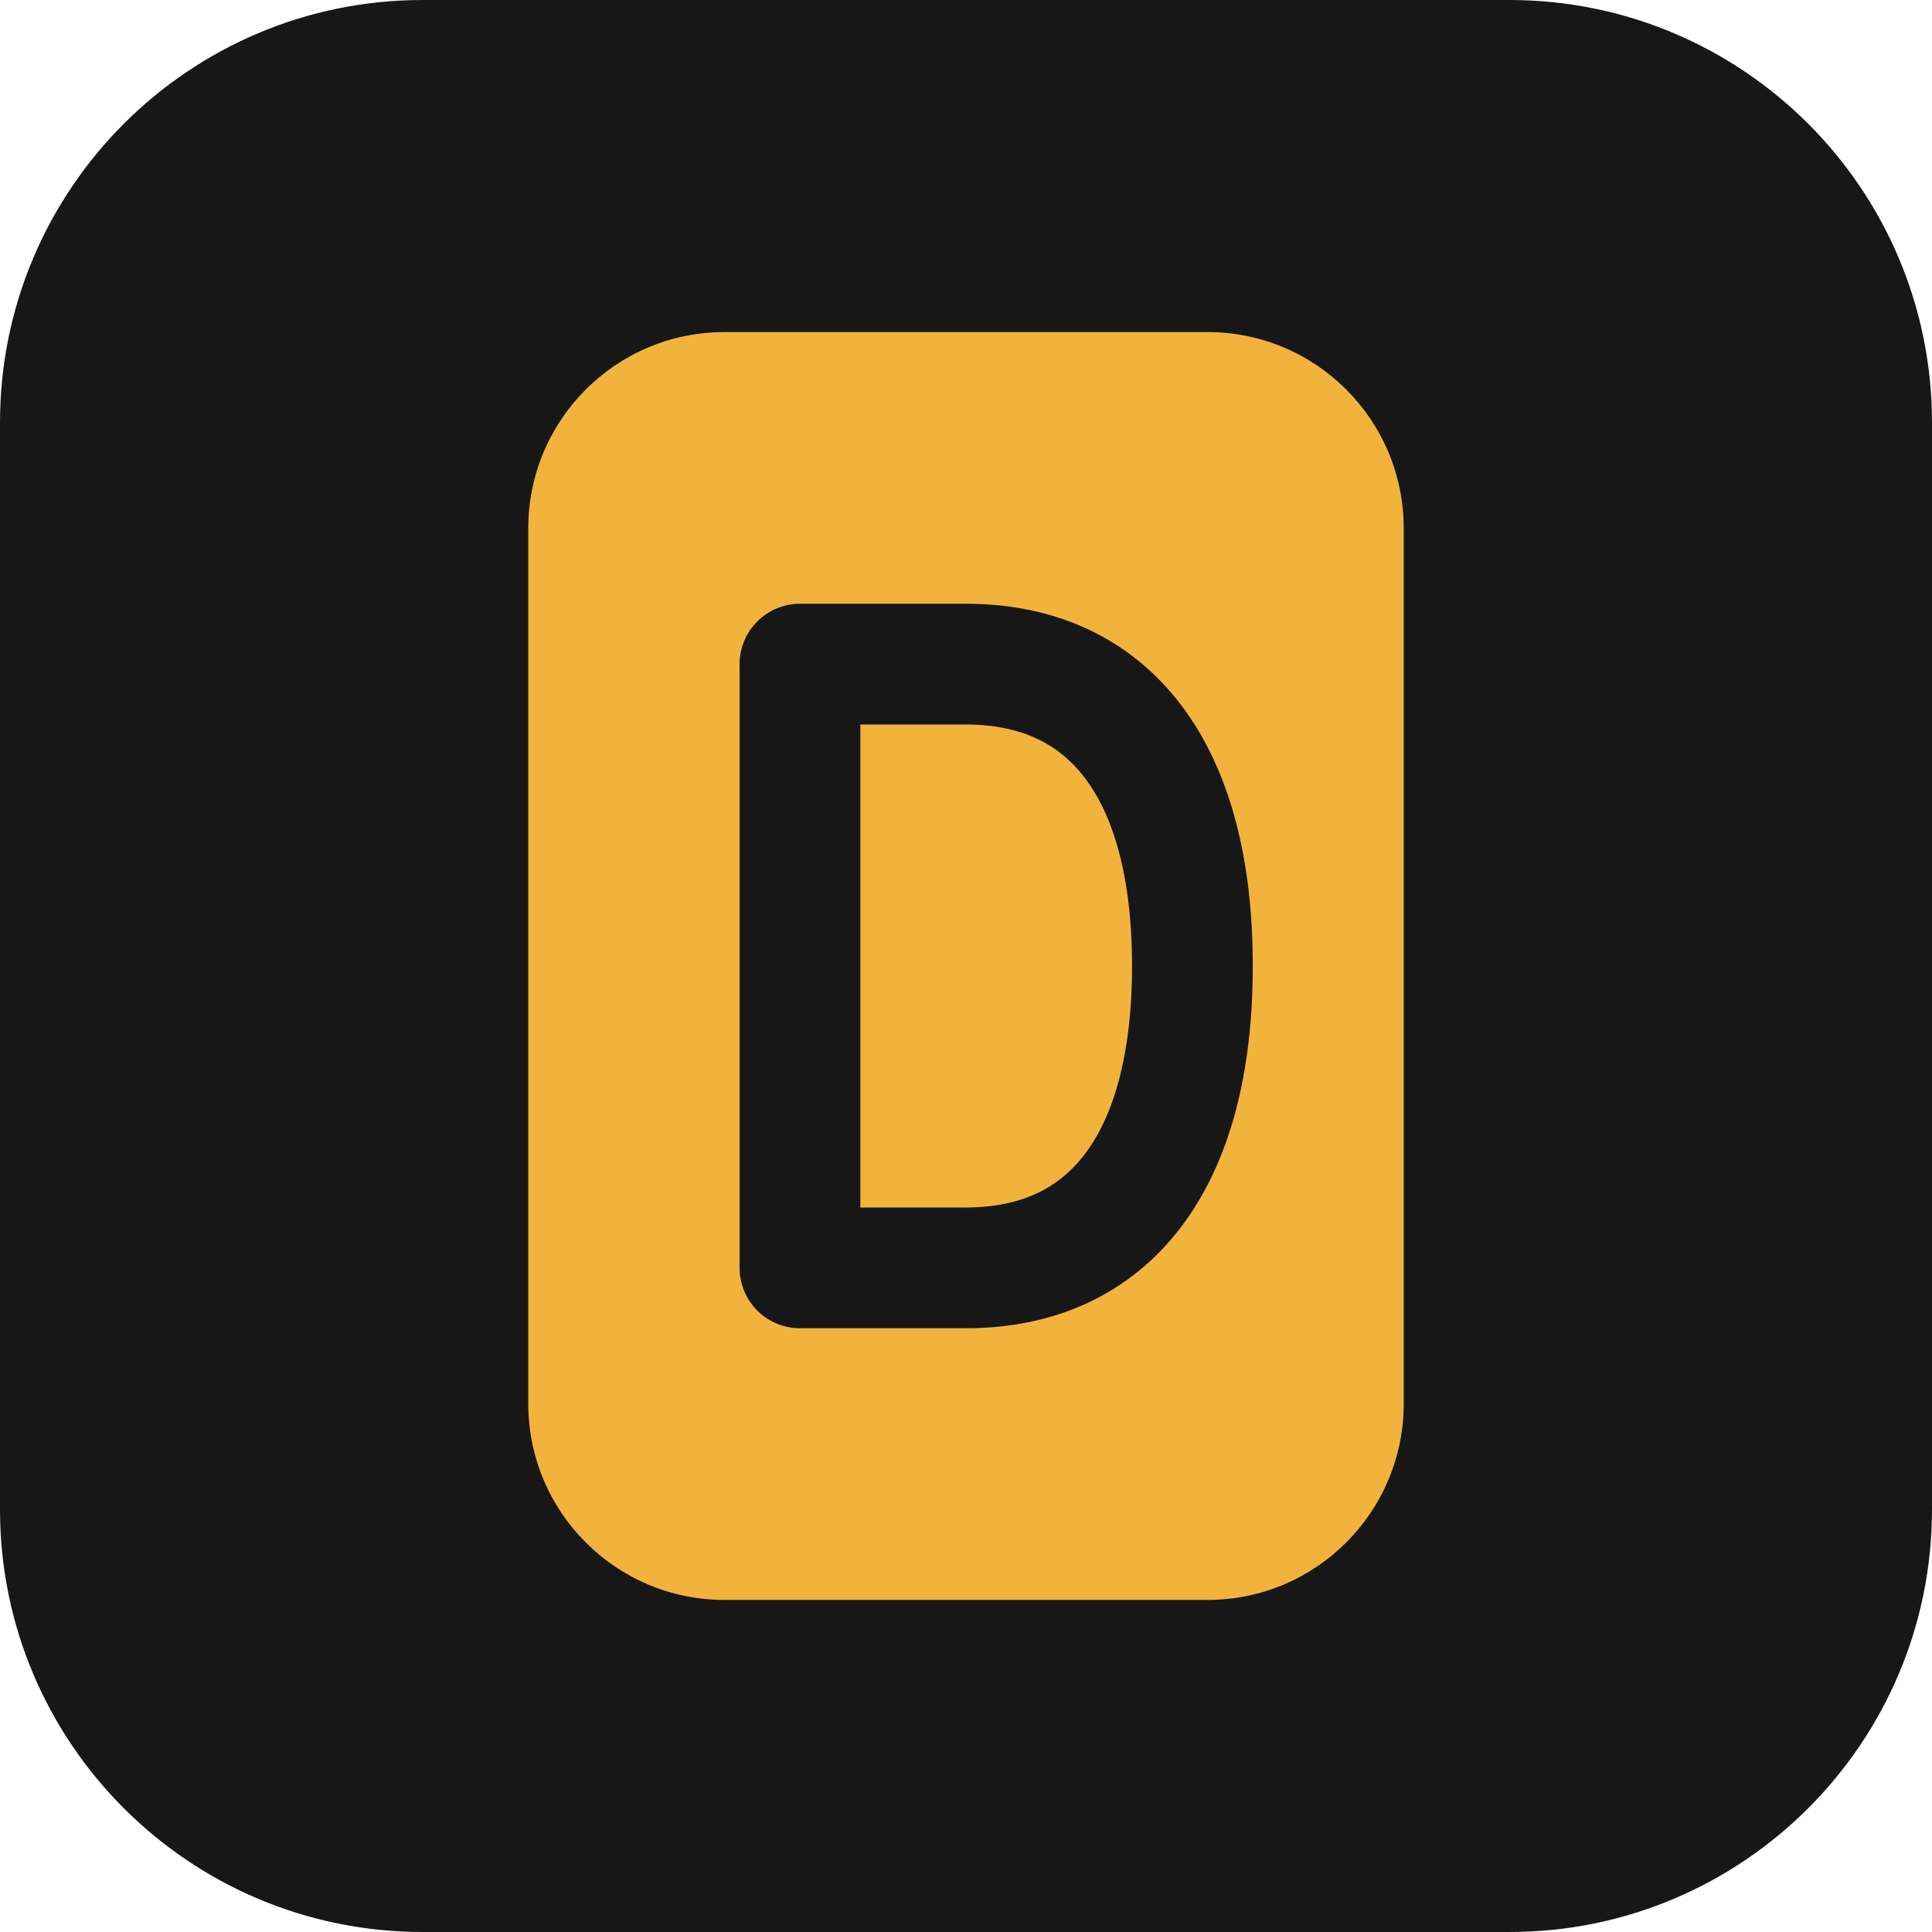
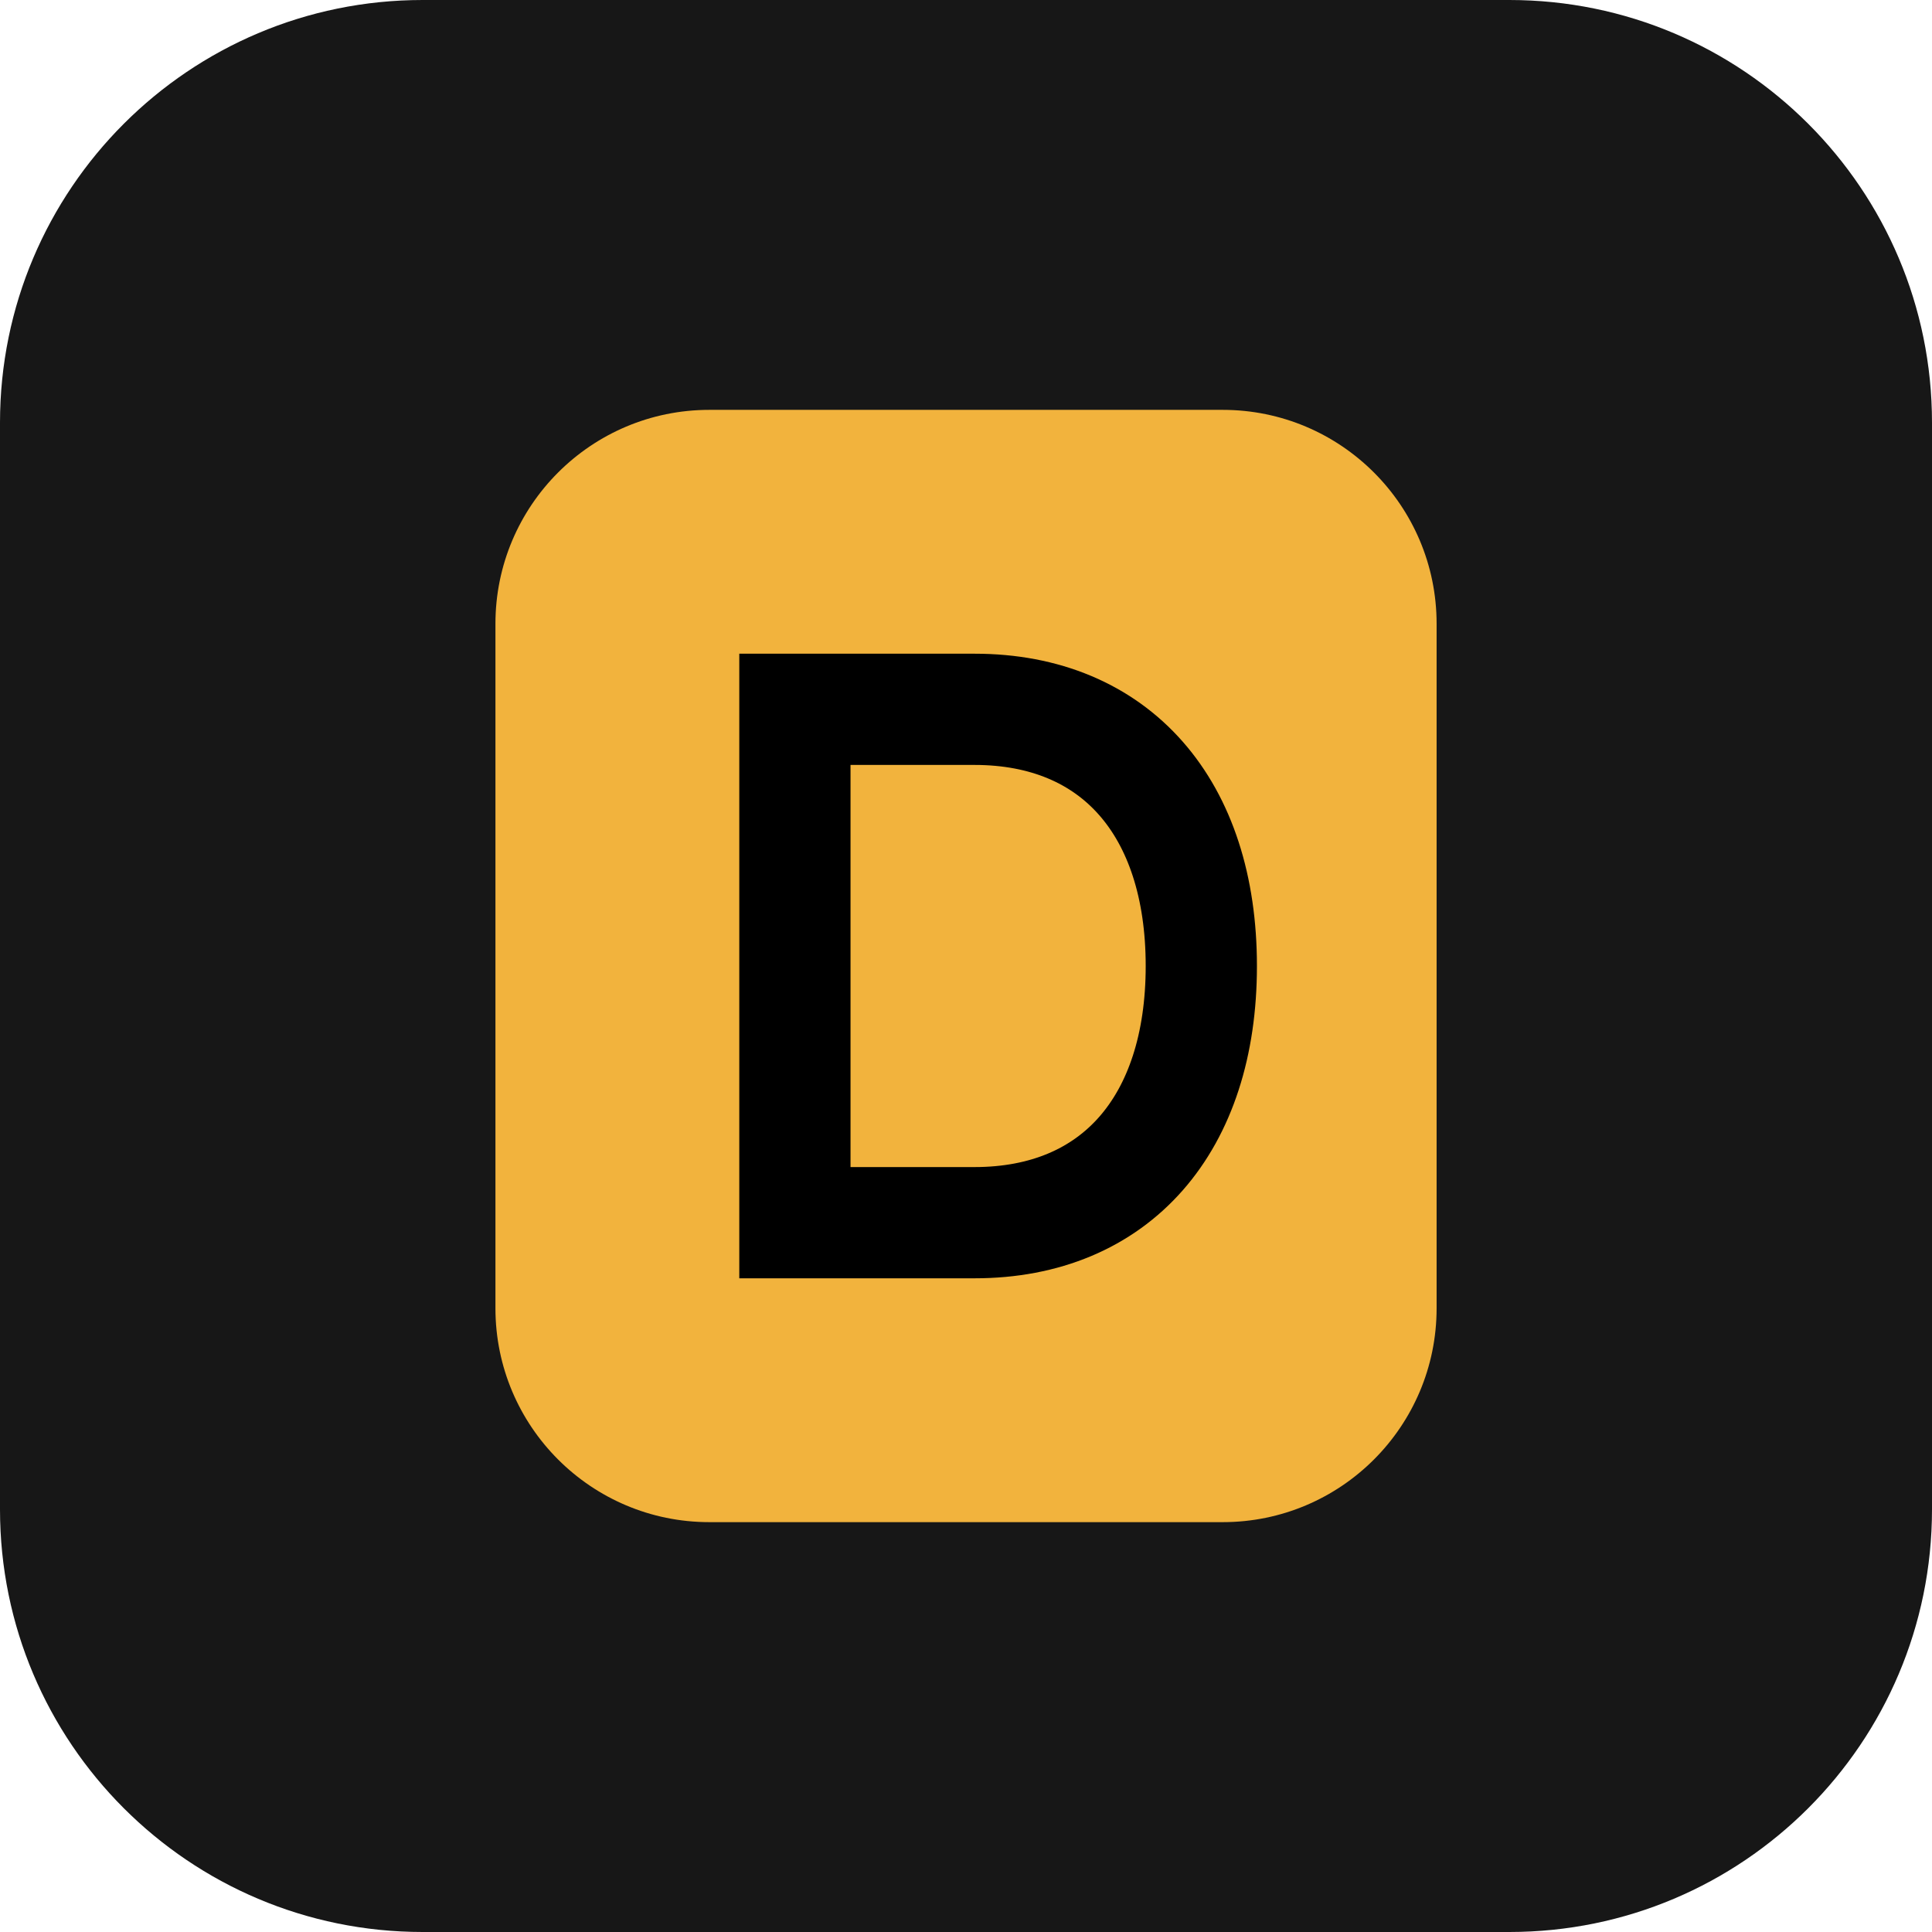
<svg xmlns="http://www.w3.org/2000/svg" viewBox="0 0 128 128">
  <rect width="128" height="128" rx="28" fill="#171717" />
-   <rect x="35" y="22" width="58" height="84" rx="13" fill="#f2b33d" />
-   <path d="M53 44h11c9.5 0 15 7 15 20s-5.5 20-15 20H53z" fill="none" stroke="#171717" stroke-width="8" stroke-linejoin="round" />
+   <g transform="translate(29.99 24.32) scale(2.8343)">
+     <rect x="1" y="1" width="22" height="26" rx="5" fill="#f2b33d" />
+     <path d="M8 8h4.2c3.3 0 5.3 2.3 5.3 6s-2 6-5.3 6H8z" fill="none" stroke="#000" stroke-width="2.6" />
+   </g>
</svg>
